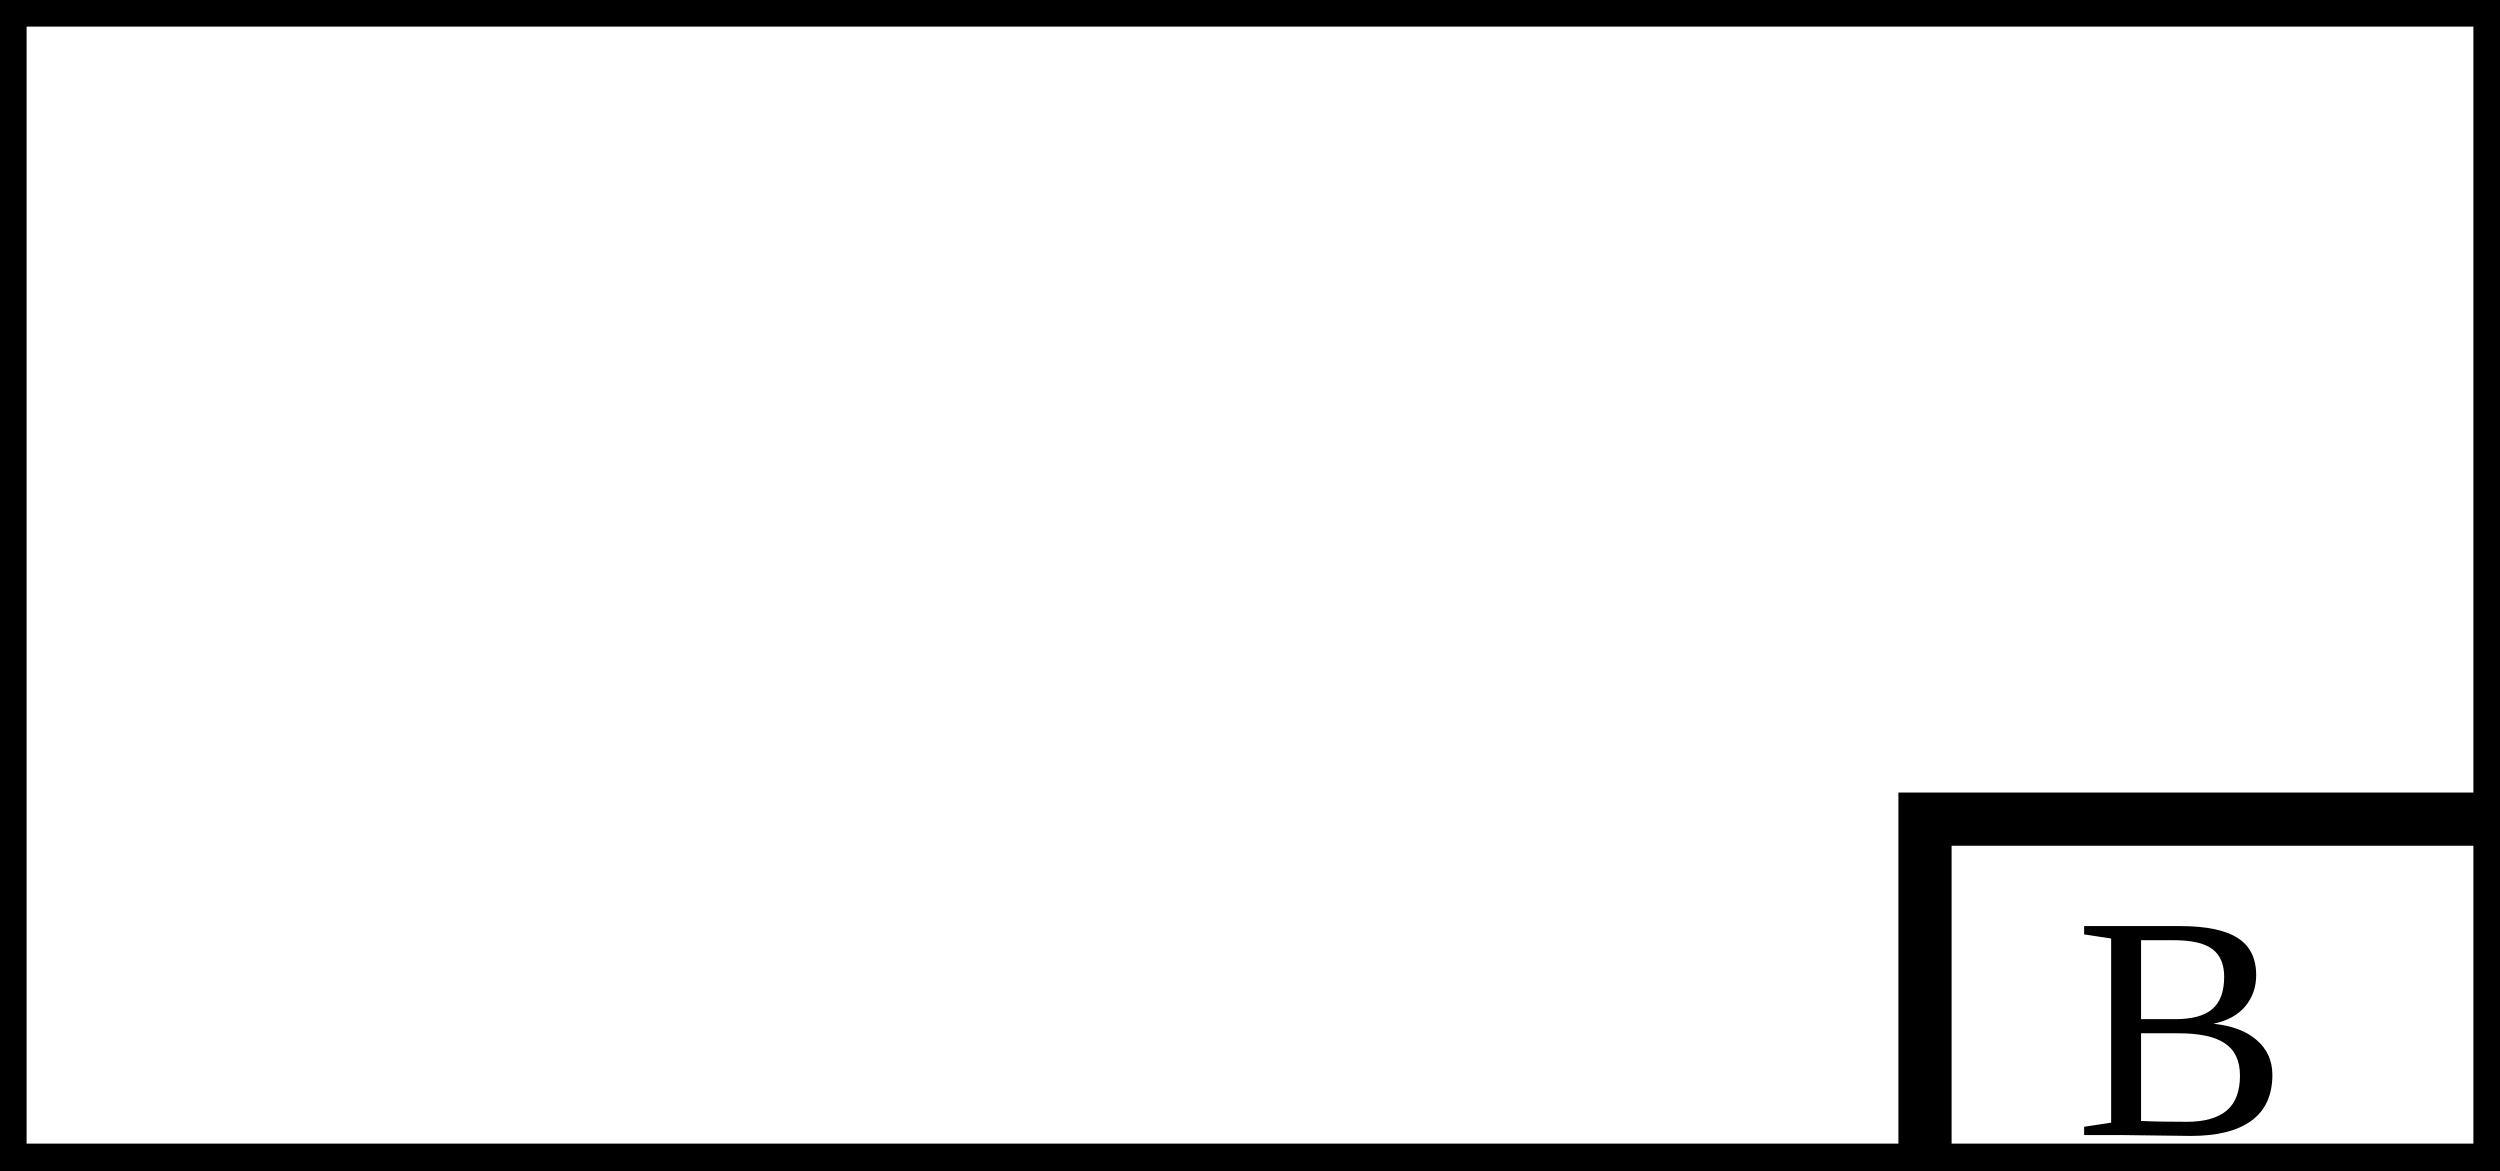
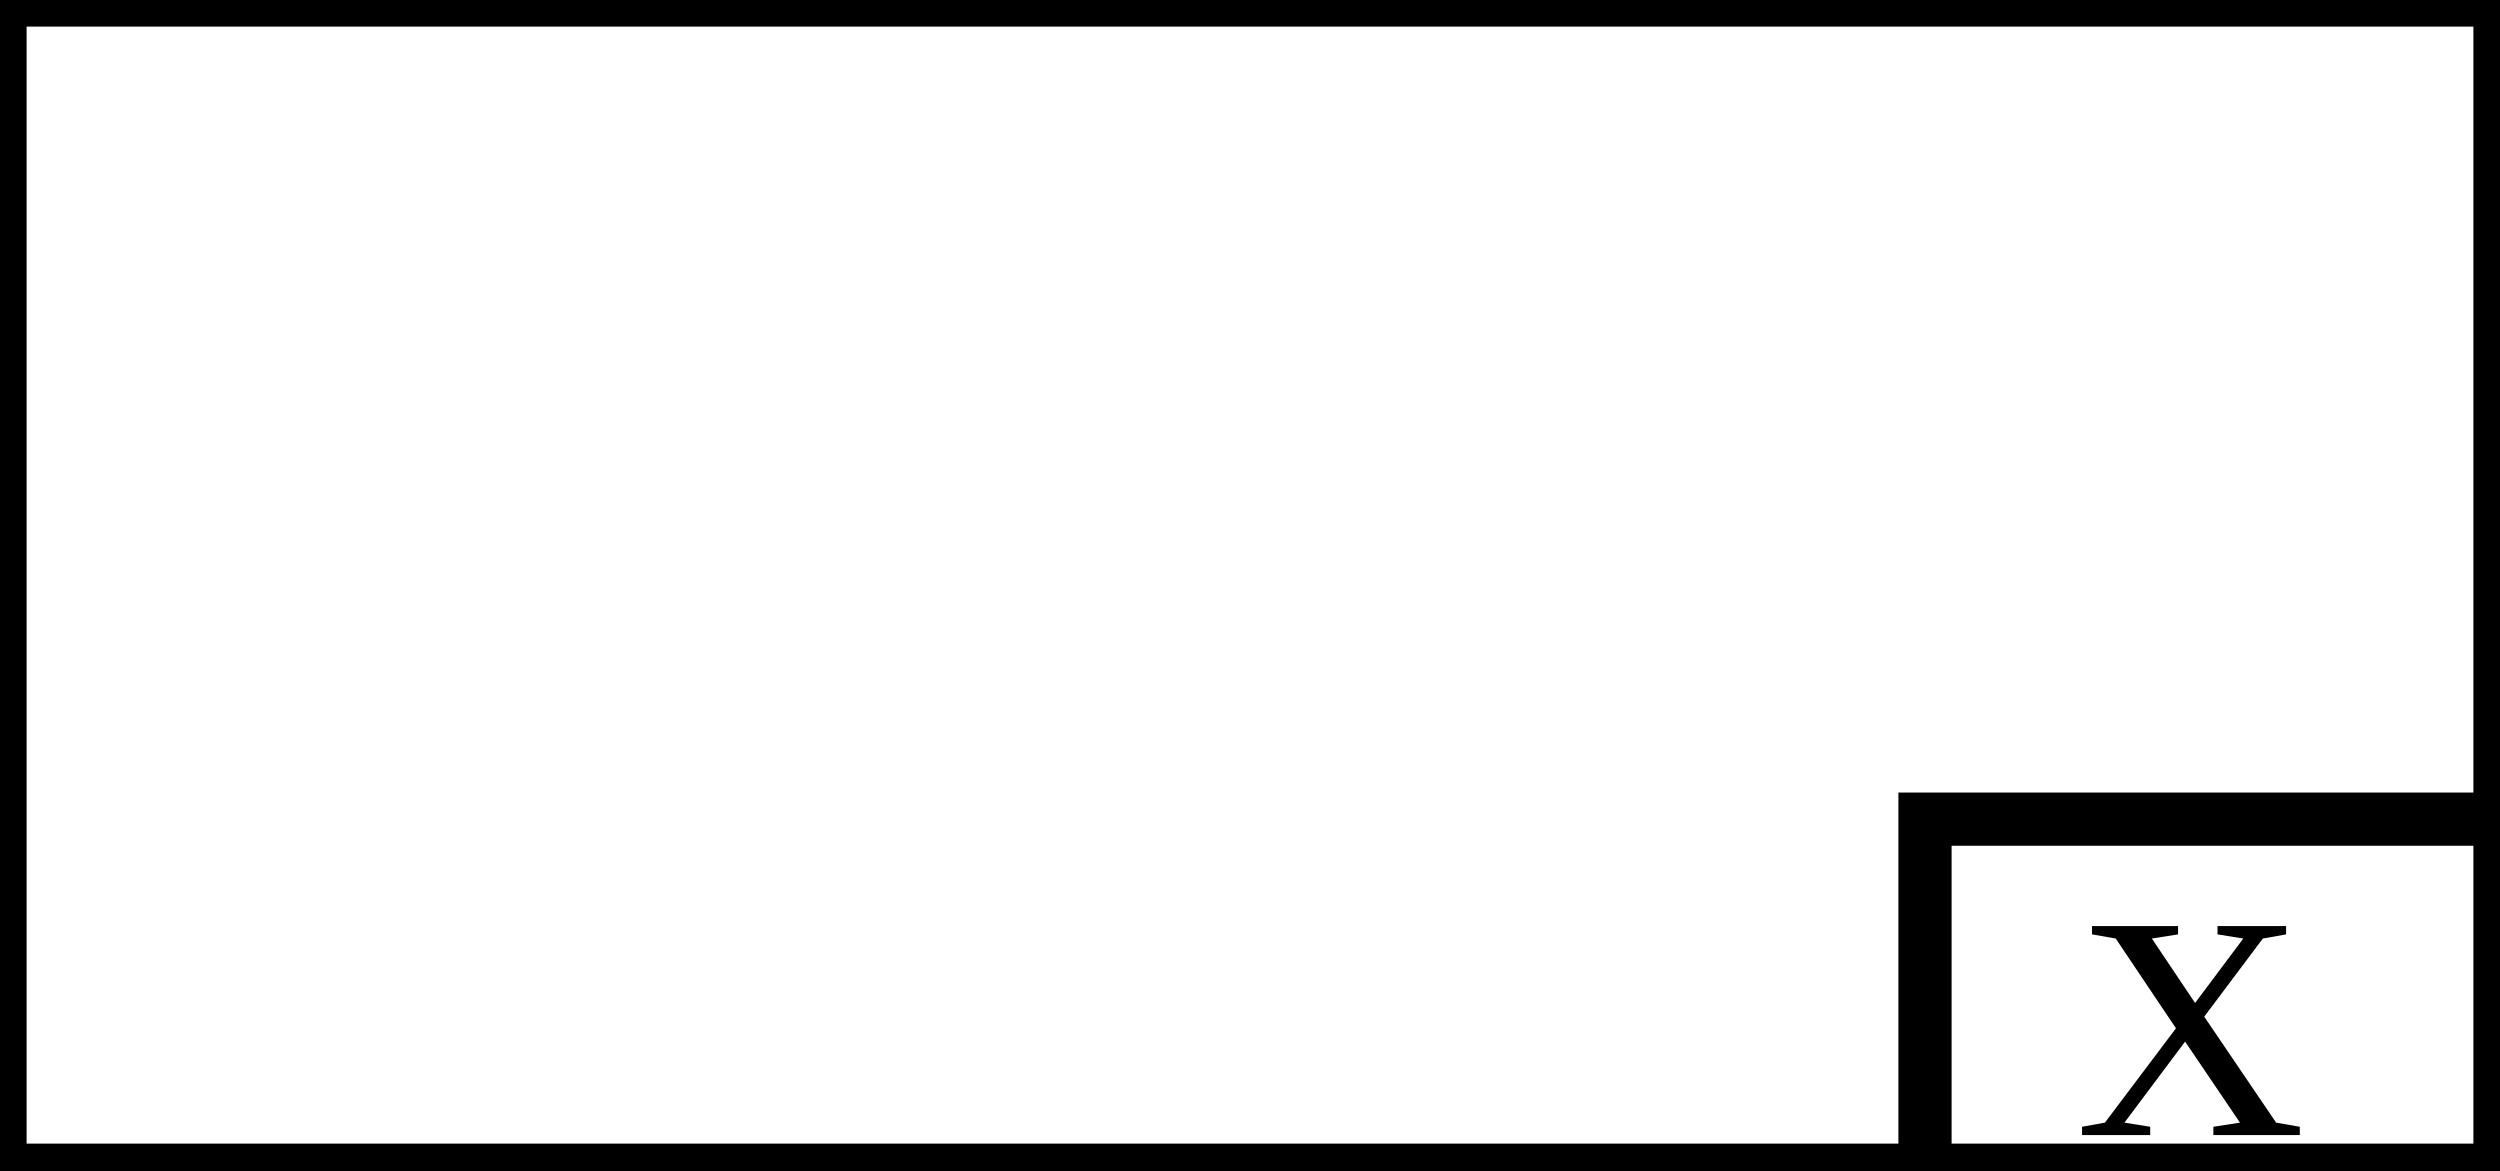
<svg xmlns="http://www.w3.org/2000/svg" viewBox="0 0 94 44">
  <style>
        .text{
            font: 4px;
        }
    </style>
  <rect fill="white" stroke="black" stroke-width="2" width="100%" height="100%" />
  <rect fill="white" x="77%" y="70%" stroke="black" stroke-width="2" width="23%" height="30%" />
-   <text x="83%" y="97%" class="text">B</text>
+   <text x="83%" y="97%" class="text">X</text>
</svg>
